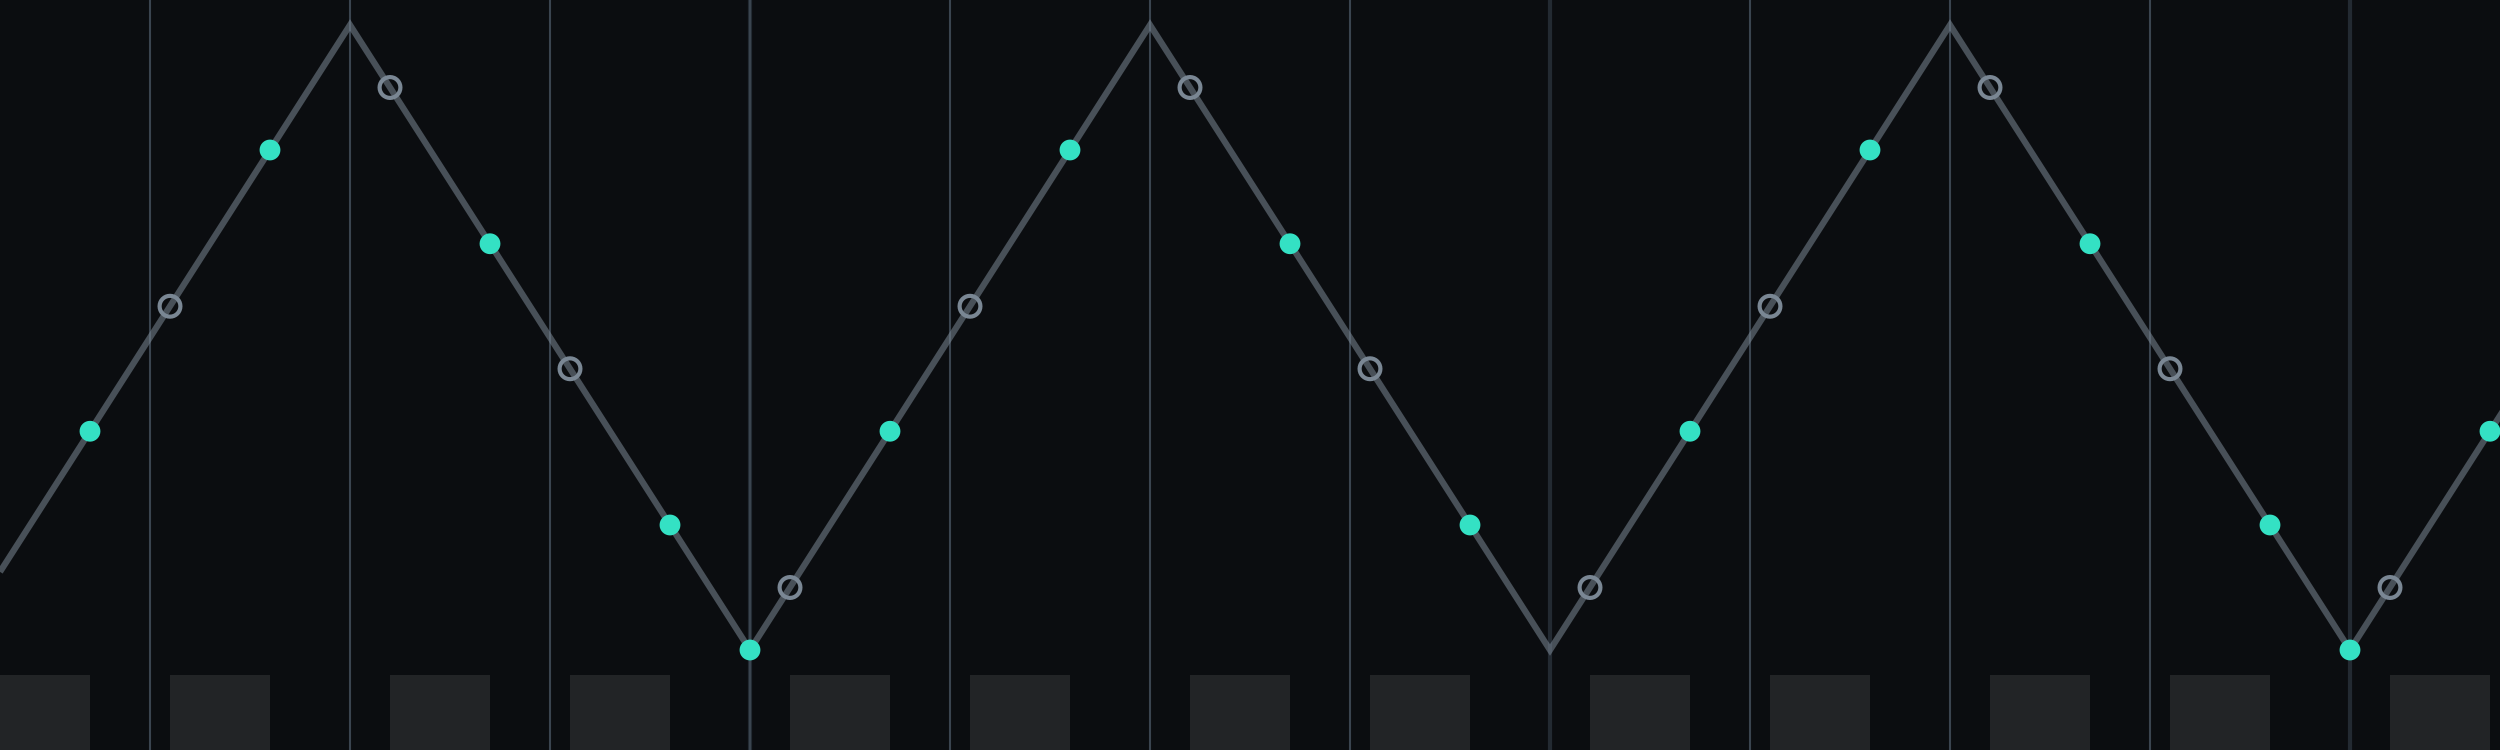
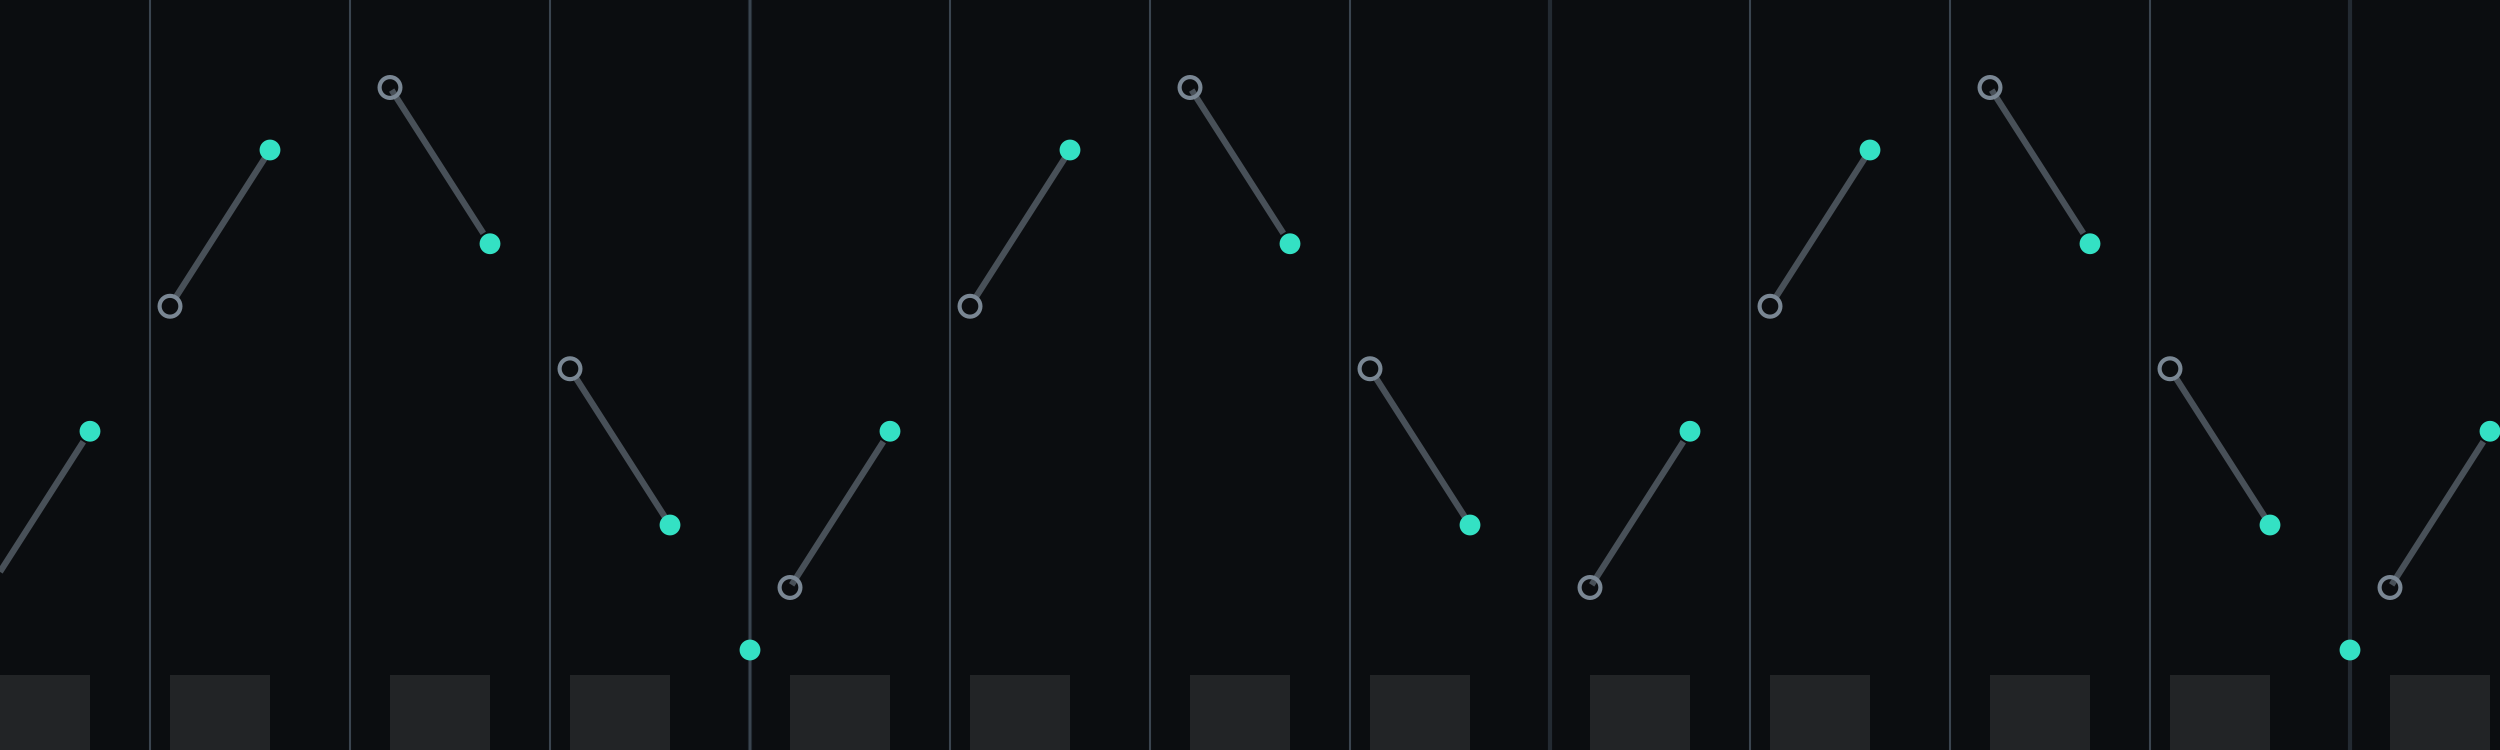
<svg xmlns="http://www.w3.org/2000/svg" width="1200" height="360" viewBox="0 0 1200 360">
  <rect width="1200" height="360" fill="#0B0D10" />
  <rect class="lane-open" x="0" y="324" width="43.2" height="36" fill="#F2F5F7" fill-opacity="0.1" />
  <rect class="lane-open" x="81.6" y="324" width="48" height="36" fill="#F2F5F7" fill-opacity="0.1" />
  <rect class="lane-open" x="187.2" y="324" width="48" height="36" fill="#F2F5F7" fill-opacity="0.1" />
  <rect class="lane-open" x="273.6" y="324" width="48" height="36" fill="#F2F5F7" fill-opacity="0.1" />
  <rect class="lane-open" x="379.2" y="324" width="48" height="36" fill="#F2F5F7" fill-opacity="0.1" />
  <rect class="lane-open" x="465.6" y="324" width="48" height="36" fill="#F2F5F7" fill-opacity="0.1" />
  <rect class="lane-open" x="571.2" y="324" width="48" height="36" fill="#F2F5F7" fill-opacity="0.1" />
  <rect class="lane-open" x="657.6" y="324" width="48" height="36" fill="#F2F5F7" fill-opacity="0.1" />
  <rect class="lane-open" x="763.2" y="324" width="48" height="36" fill="#F2F5F7" fill-opacity="0.1" />
  <rect class="lane-open" x="849.6" y="324" width="48" height="36" fill="#F2F5F7" fill-opacity="0.1" />
  <rect class="lane-open" x="955.2" y="324" width="48" height="36" fill="#F2F5F7" fill-opacity="0.1" />
  <rect class="lane-open" x="1041.6" y="324" width="48" height="36" fill="#F2F5F7" fill-opacity="0.1" />
  <rect class="lane-open" x="1147.2" y="324" width="48" height="36" fill="#F2F5F7" fill-opacity="0.1" />
  <line class="grid-beat" x1="72" y1="0" x2="72" y2="360" stroke="#3A444F" stroke-width="1" />
  <line class="grid-beat" x1="168" y1="0" x2="168" y2="360" stroke="#3A444F" stroke-width="1" />
  <line class="grid-beat" x1="264" y1="0" x2="264" y2="360" stroke="#3A444F" stroke-width="1" />
  <line class="grid-beat" x1="456" y1="0" x2="456" y2="360" stroke="#3A444F" stroke-width="1" />
  <line class="grid-beat" x1="552" y1="0" x2="552" y2="360" stroke="#3A444F" stroke-width="1" />
  <line class="grid-beat" x1="648" y1="0" x2="648" y2="360" stroke="#3A444F" stroke-width="1" />
  <line class="grid-beat" x1="840" y1="0" x2="840" y2="360" stroke="#3A444F" stroke-width="1" />
  <line class="grid-beat" x1="936" y1="0" x2="936" y2="360" stroke="#3A444F" stroke-width="1" />
  <line class="grid-beat" x1="1032" y1="0" x2="1032" y2="360" stroke="#3A444F" stroke-width="1" />
  <line class="grid-bar" x1="360" y1="0" x2="360" y2="360" stroke="#232A32" stroke-width="2" />
  <line class="grid-bar" x1="744" y1="0" x2="744" y2="360" stroke="#232A32" stroke-width="2" />
  <line class="grid-bar" x1="1128" y1="0" x2="1128" y2="360" stroke="#232A32" stroke-width="2" />
-   <polyline class="ghost" points="0,274.5 4,268.25 8,262 12,255.75 16,249.5 20,243.25 24,237 28,230.75 32,224.5 36,218.25 40,212 44,205.75 48,199.5 52,193.25 56,187 60,180.75 64,174.5 68,168.25 72,162 76,155.75 80,149.5 84,143.25 88,137 92,130.75 96,124.5 100,118.25 104,112 108,105.75 112,99.5 116,93.25 120,87 124,80.75 128,74.5 132,68.25 136,62 140,55.75 144,49.5 148,43.25 152,37 156,30.75 160,24.5 164,18.25 168,12 172,18.25 176,24.5 180,30.75 184,37 188,43.25 192,49.5 196,55.75 200,62 204,68.25 208,74.5 212,80.75 216,87 220,93.25 224,99.5 228,105.75 232,112 236,118.25 240,124.5 244,130.75 248,137 252,143.25 256,149.5 260,155.75 264,162 268,168.25 272,174.5 276,180.75 280,187 284,193.25 288,199.5 292,205.75 296,212 300,218.25 304,224.5 308,230.75 312,237 316,243.25 320,249.5 324,255.75 328,262 332,268.25 336,274.5 340,280.75 344,287 348,293.25 352,299.5 356,305.75 360,312 364,305.75 368,299.5 372,293.25 376,287 380,280.75 384,274.5 388,268.25 392,262 396,255.75 400,249.5 404,243.25 408,237 412,230.75 416,224.5 420,218.25 424,212 428,205.75 432,199.5 436,193.25 440,187 444,180.75 448,174.5 452,168.25 456,162 460,155.75 464,149.5 468,143.25 472,137 476,130.75 480,124.5 484,118.25 488,112 492,105.75 496,99.5 500,93.25 504,87 508,80.75 512,74.5 516,68.25 520,62 524,55.75 528,49.5 532,43.25 536,37 540,30.75 544,24.5 548,18.25 552,12 556,18.25 560,24.5 564,30.75 568,37 572,43.25 576,49.5 580,55.75 584,62 588,68.25 592,74.5 596,80.75 600,87 604,93.25 608,99.5 612,105.75 616,112 620,118.25 624,124.5 628,130.75 632,137 636,143.25 640,149.5 644,155.75 648,162 652,168.25 656,174.5 660,180.75 664,187 668,193.25 672,199.5 676,205.75 680,212 684,218.25 688,224.5 692,230.75 696,237 700,243.25 704,249.5 708,255.75 712,262 716,268.25 720,274.5 724,280.75 728,287 732,293.25 736,299.5 740,305.75 744,312 748,305.75 752,299.5 756,293.25 760,287 764,280.75 768,274.5 772,268.25 776,262 780,255.75 784,249.5 788,243.25 792,237 796,230.75 800,224.5 804,218.25 808,212 812,205.75 816,199.5 820,193.25 824,187 828,180.75 832,174.5 836,168.25 840,162 844,155.75 848,149.5 852,143.25 856,137 860,130.75 864,124.5 868,118.25 872,112 876,105.75 880,99.5 884,93.25 888,87 892,80.75 896,74.5 900,68.25 904,62 908,55.75 912,49.5 916,43.25 920,37 924,30.75 928,24.5 932,18.25 936,12 940,18.25 944,24.5 948,30.75 952,37 956,43.25 960,49.5 964,55.75 968,62 972,68.25 976,74.5 980,80.75 984,87 988,93.25 992,99.5 996,105.75 1000,112 1004,118.25 1008,124.5 1012,130.75 1016,137 1020,143.25 1024,149.5 1028,155.75 1032,162 1036,168.25 1040,174.5 1044,180.75 1048,187 1052,193.25 1056,199.5 1060,205.75 1064,212 1068,218.25 1072,224.5 1076,230.75 1080,237 1084,243.25 1088,249.5 1092,255.75 1096,262 1100,268.25 1104,274.5 1108,280.75 1112,287 1116,293.25 1120,299.5 1124,305.75 1128,312 1132,305.75 1136,299.5 1140,293.25 1144,287 1148,280.75 1152,274.5 1156,268.25 1160,262 1164,255.75 1168,249.5 1172,243.25 1176,237 1180,230.75 1184,224.5 1188,218.25 1192,212 1196,205.75 1200,199.5 1204,193.25" fill="none" stroke="#7A8794" stroke-opacity="0.55" stroke-width="3" />
+   <polyline class="ghost" points="0,274.5 4,268.25 8,262 12,255.75 16,249.5 20,243.25 24,237 28,230.75 32,224.5 36,218.25 40,212" fill="none" stroke="#7A8794" stroke-opacity="0.55" stroke-width="3" />
+   <polyline class="ghost" points="84,143.25 88,137 92,130.75 96,124.5 100,118.25 104,112 108,105.75 112,99.5 116,93.25 120,87 124,80.75 128,74.5" fill="none" stroke="#7A8794" stroke-opacity="0.55" stroke-width="3" />
+   <polyline class="ghost" points="188,43.25 192,49.5 196,55.75 200,62 204,68.25 208,74.5 212,80.75 216,87 220,93.25 224,99.5 228,105.75 232,112" fill="none" stroke="#7A8794" stroke-opacity="0.55" stroke-width="3" />
+   <polyline class="ghost" points="276,180.75 280,187 284,193.25 288,199.5 292,205.75 296,212 300,218.25 304,224.5 308,230.75 312,237 316,243.25 320,249.5" fill="none" stroke="#7A8794" stroke-opacity="0.55" stroke-width="3" />
+   <polyline class="ghost" points="380,280.75 384,274.5 388,268.25 392,262 396,255.75 400,249.5 404,243.25 408,237 412,230.75 416,224.5 420,218.25 424,212" fill="none" stroke="#7A8794" stroke-opacity="0.55" stroke-width="3" />
+   <polyline class="ghost" points="468,143.25 472,137 476,130.75 480,124.5 484,118.25 488,112 492,105.75 496,99.5 500,93.25 504,87 508,80.75 512,74.5" fill="none" stroke="#7A8794" stroke-opacity="0.55" stroke-width="3" />
+   <polyline class="ghost" points="572,43.25 576,49.5 580,55.75 584,62 588,68.25 592,74.5 596,80.75 600,87 604,93.25 608,99.5 612,105.75 616,112" fill="none" stroke="#7A8794" stroke-opacity="0.55" stroke-width="3" />
+   <polyline class="ghost" points="660,180.75 664,187 668,193.25 672,199.5 676,205.75 680,212 684,218.25 688,224.5 692,230.75 696,237 700,243.25 704,249.5" fill="none" stroke="#7A8794" stroke-opacity="0.55" stroke-width="3" />
+   <polyline class="ghost" points="764,280.75 768,274.5 772,268.25 776,262 780,255.75 784,249.5 788,243.25 792,237 796,230.75 800,224.5 804,218.25 808,212" fill="none" stroke="#7A8794" stroke-opacity="0.55" stroke-width="3" />
+   <polyline class="ghost" points="852,143.25 856,137 860,130.75 864,124.5 868,118.25 872,112 876,105.75 880,99.5 884,93.25 888,87 892,80.75 896,74.5" fill="none" stroke="#7A8794" stroke-opacity="0.55" stroke-width="3" />
+   <polyline class="ghost" points="956,43.25 960,49.5 964,55.75 968,62 972,68.25 976,74.5 980,80.75 984,87 988,93.25 992,99.5 996,105.75 1000,112" fill="none" stroke="#7A8794" stroke-opacity="0.55" stroke-width="3" />
+   <polyline class="ghost" points="1044,180.75 1048,187 1052,193.25 1056,199.5 1060,205.75 1064,212 1068,218.25 1072,224.5 1076,230.75 1080,237 1084,243.25 1088,249.5" fill="none" stroke="#7A8794" stroke-opacity="0.55" stroke-width="3" />
+   <polyline class="ghost" points="1148,280.75 1152,274.5 1156,268.25 1160,262 1164,255.75 1168,249.5 1172,243.25 1176,237 1180,230.75 1184,224.5 1188,218.25 1192,212" fill="none" stroke="#7A8794" stroke-opacity="0.55" stroke-width="3" />
  <line class="playhead" x1="360" y1="0" x2="360" y2="360" stroke="#3A444F" stroke-width="1" />
  <circle class="open" cx="81.6" cy="147" r="5" fill="none" stroke="#7A8794" stroke-width="2" />
  <circle class="open" cx="187.2" cy="42" r="5" fill="none" stroke="#7A8794" stroke-width="2" />
  <circle class="open" cx="273.6" cy="177" r="5" fill="none" stroke="#7A8794" stroke-width="2" />
  <circle class="open" cx="379.2" cy="282" r="5" fill="none" stroke="#7A8794" stroke-width="2" />
  <circle class="open" cx="465.6" cy="147" r="5" fill="none" stroke="#7A8794" stroke-width="2" />
  <circle class="open" cx="571.2" cy="42" r="5" fill="none" stroke="#7A8794" stroke-width="2" />
  <circle class="open" cx="657.6" cy="177" r="5" fill="none" stroke="#7A8794" stroke-width="2" />
  <circle class="open" cx="763.2" cy="282" r="5" fill="none" stroke="#7A8794" stroke-width="2" />
  <circle class="open" cx="849.6" cy="147" r="5" fill="none" stroke="#7A8794" stroke-width="2" />
  <circle class="open" cx="955.2" cy="42" r="5" fill="none" stroke="#7A8794" stroke-width="2" />
  <circle class="open" cx="1041.6" cy="177" r="5" fill="none" stroke="#7A8794" stroke-width="2" />
  <circle class="open" cx="1147.2" cy="282" r="5" fill="none" stroke="#7A8794" stroke-width="2" />
  <circle class="close" cx="43.2" cy="207" r="5" fill="#34E1C4" />
  <circle class="close" cx="129.6" cy="72" r="5" fill="#34E1C4" />
  <circle class="close" cx="235.2" cy="117" r="5" fill="#34E1C4" />
  <circle class="close" cx="321.6" cy="252" r="5" fill="#34E1C4" />
  <circle class="close" cx="360" cy="312" r="5" fill="#34E1C4" />
  <circle class="close" cx="427.2" cy="207" r="5" fill="#34E1C4" />
  <circle class="close" cx="513.6" cy="72" r="5" fill="#34E1C4" />
  <circle class="close" cx="619.2" cy="117" r="5" fill="#34E1C4" />
  <circle class="close" cx="705.6" cy="252" r="5" fill="#34E1C4" />
  <circle class="close" cx="811.2" cy="207" r="5" fill="#34E1C4" />
  <circle class="close" cx="897.6" cy="72" r="5" fill="#34E1C4" />
  <circle class="close" cx="1003.2" cy="117" r="5" fill="#34E1C4" />
  <circle class="close" cx="1089.6" cy="252" r="5" fill="#34E1C4" />
  <circle class="close" cx="1128" cy="312" r="5" fill="#34E1C4" />
  <circle class="close" cx="1195.2" cy="207" r="5" fill="#34E1C4" />
</svg>
